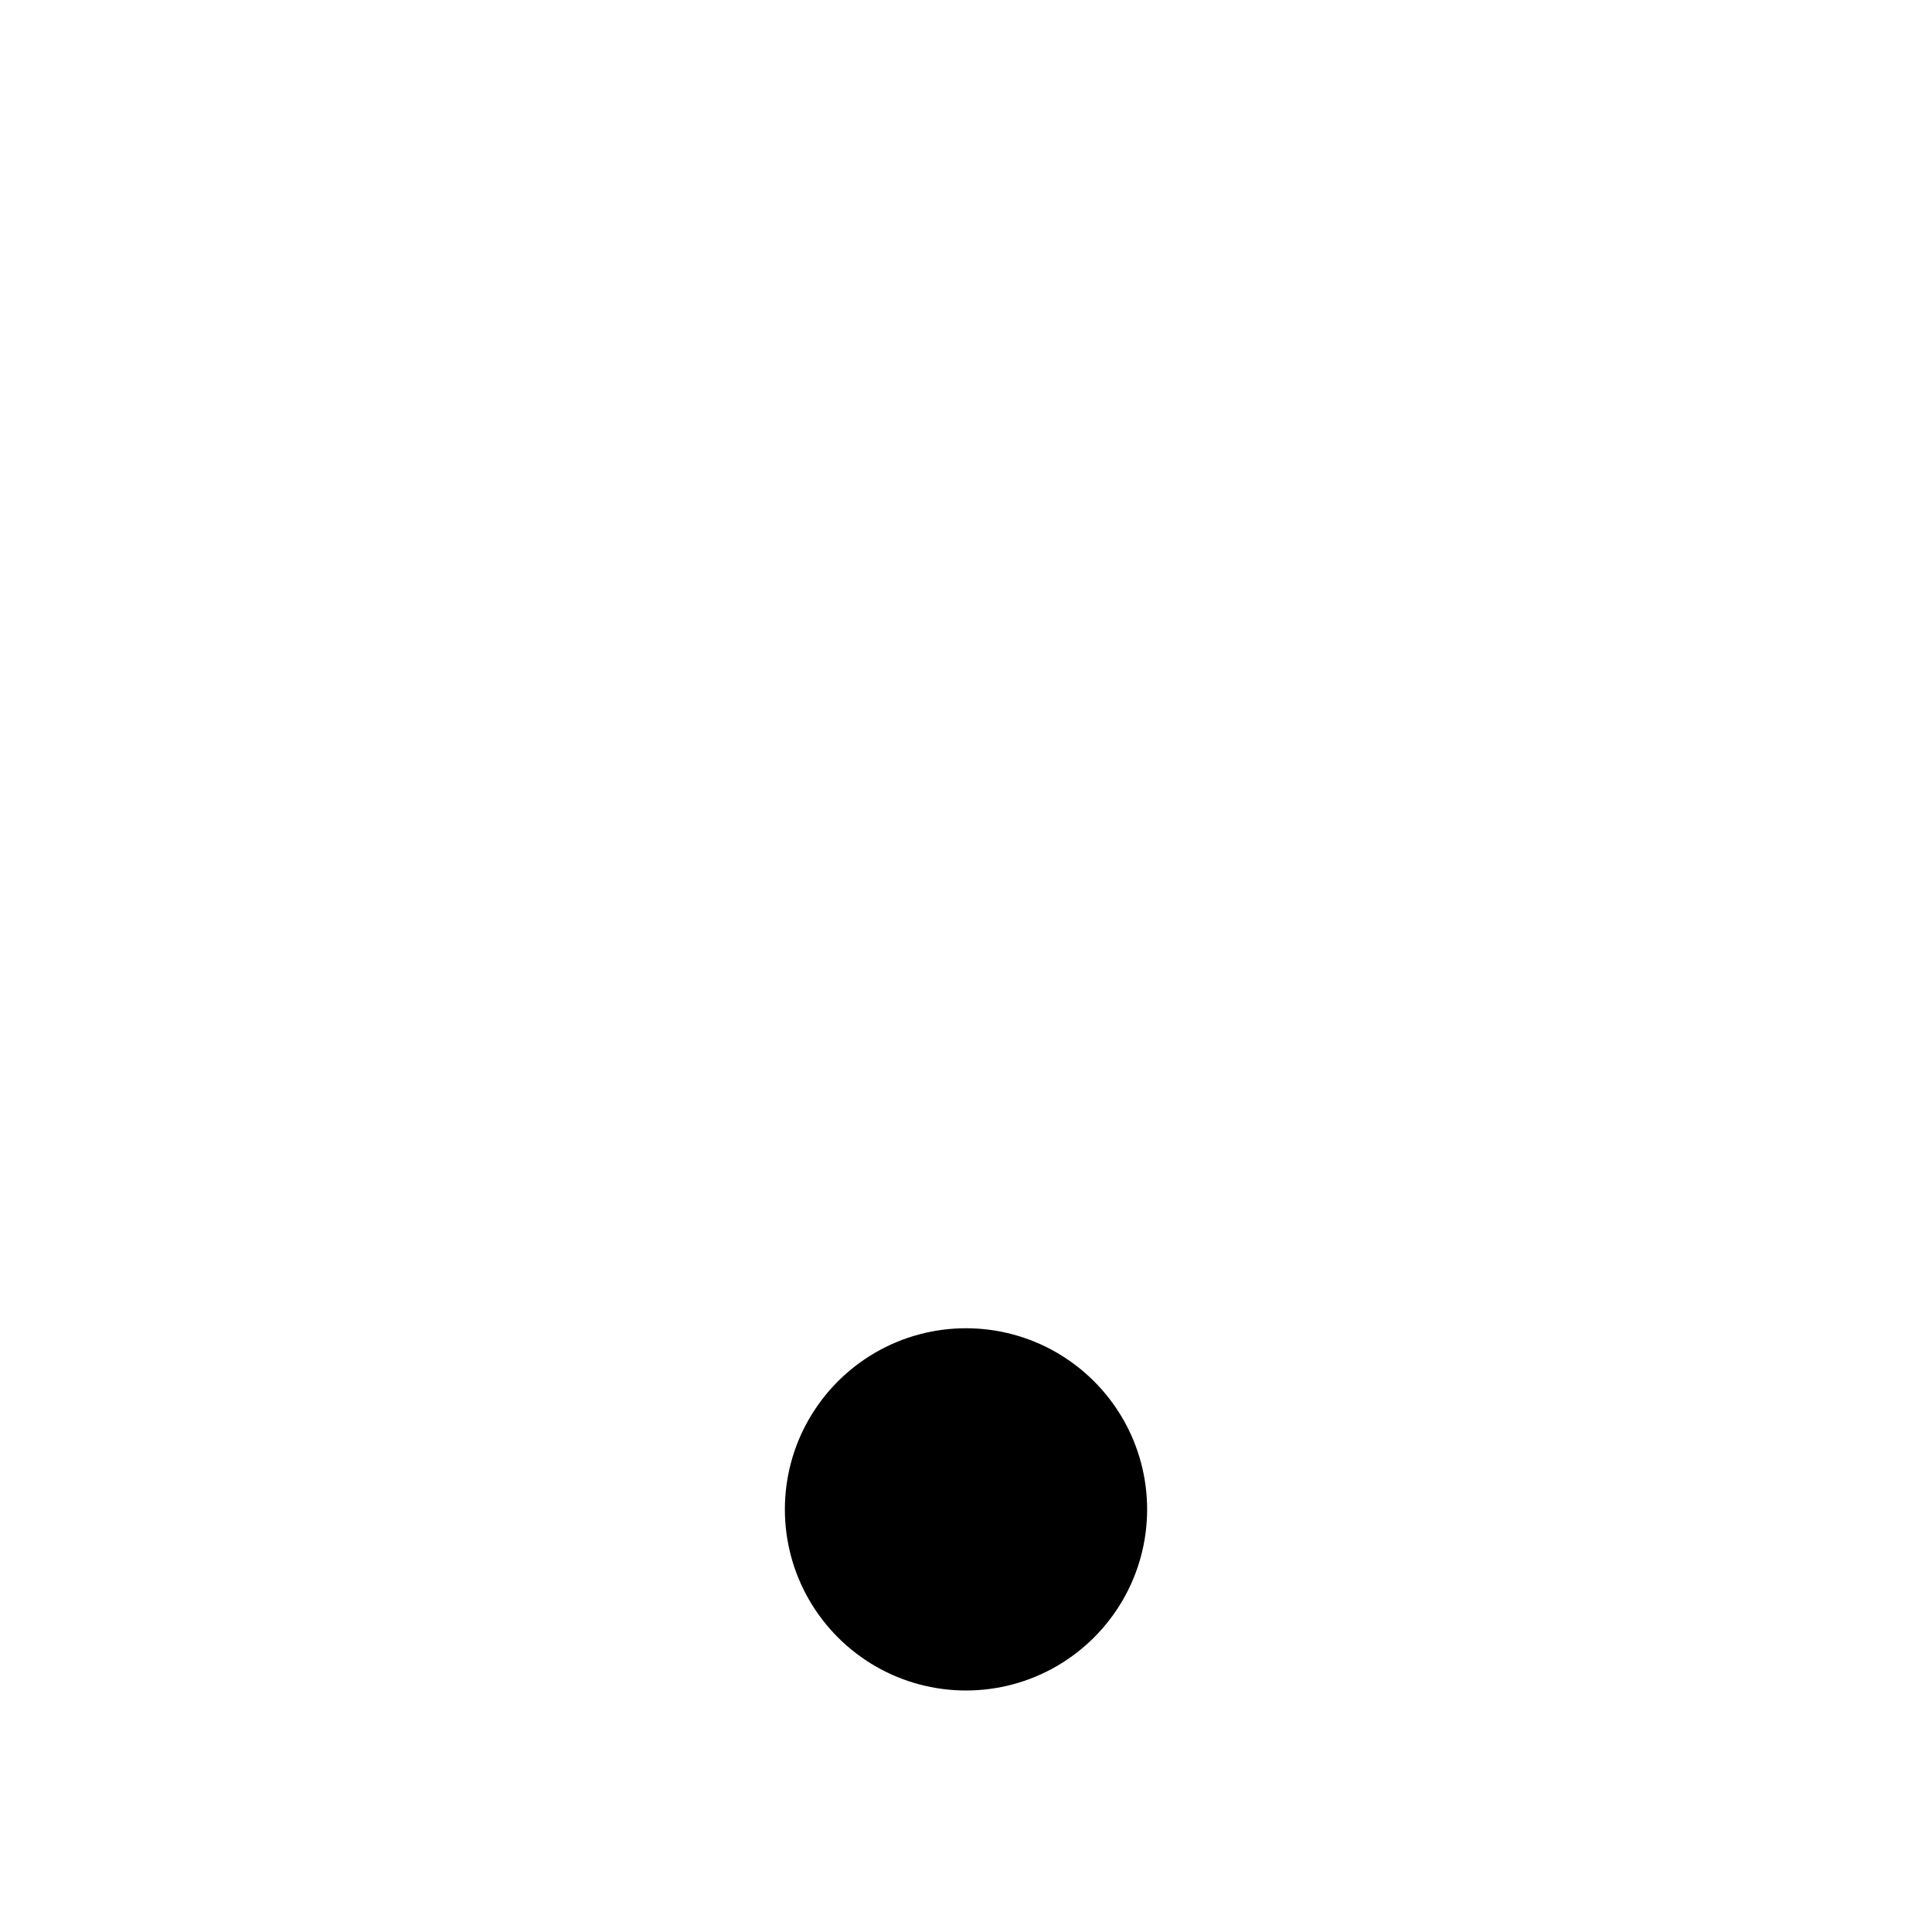
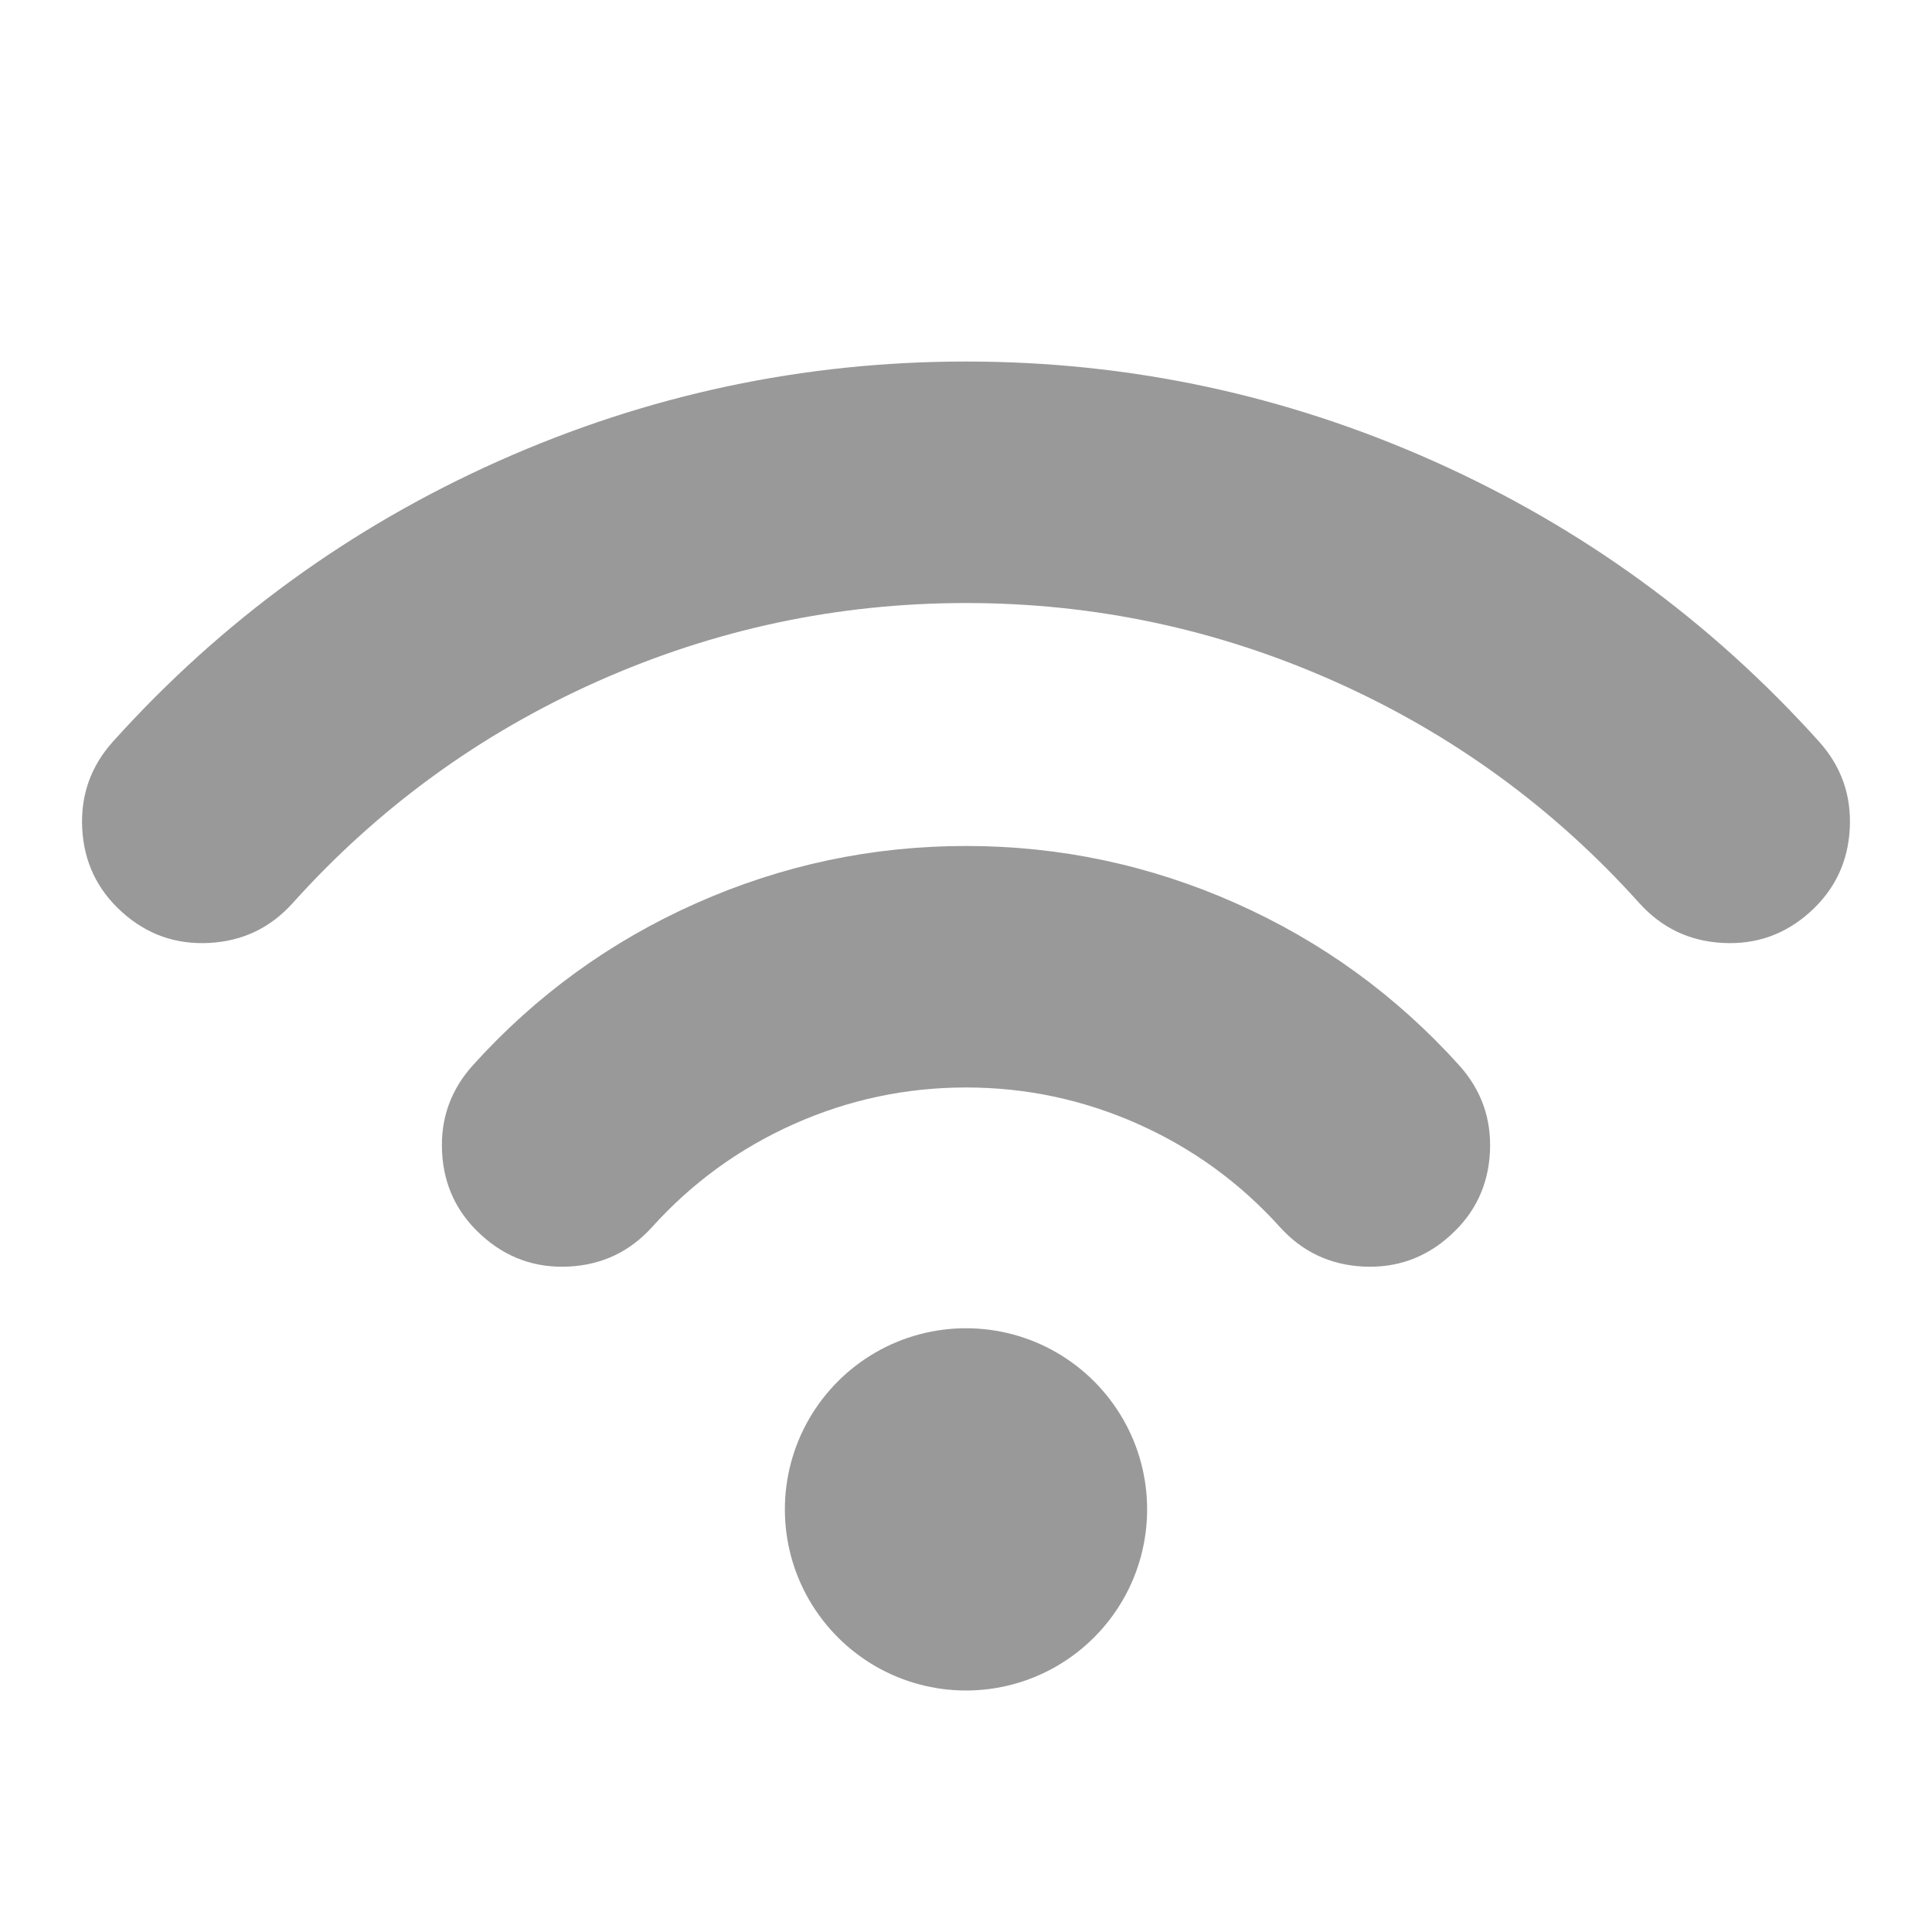
<svg xmlns="http://www.w3.org/2000/svg" height="16px" viewBox="0 0 16 16" width="16px">
-   <path d="M6.5 12.5C6.5 12.237 6.569 11.978 6.701 11.75C6.833 11.522 7.022 11.333 7.25 11.201C7.478 11.069 7.737 11 8 11C8.263 11 8.522 11.069 8.75 11.201C8.978 11.333 9.167 11.522 9.299 11.75C9.431 11.978 9.5 12.237 9.5 12.5C9.5 12.763 9.431 13.022 9.299 13.25C9.167 13.478 8.978 13.667 8.75 13.799C8.522 13.931 8.263 14 8 14C7.737 14 7.478 13.931 7.25 13.799C7.022 13.667 6.833 13.478 6.701 13.25C6.569 13.022 6.5 12.763 6.5 12.5Z" />
+   <path d="M0.936 6.141Q2.288 4.639 4.134 3.816Q5.979 2.994 8 2.994Q10.021 2.994 11.866 3.816Q13.712 4.639 15.064 6.141Q15.341 6.449 15.319 6.863Q15.297 7.277 14.989 7.554Q14.681 7.831 14.267 7.809Q13.853 7.787 13.576 7.479Q12.51 6.293 11.052 5.643Q9.595 4.994 8 4.994Q6.405 4.994 4.948 5.643Q3.49 6.293 2.424 7.479Q2.147 7.787 1.733 7.809Q1.319 7.831 1.011 7.554Q0.703 7.277 0.681 6.863Q0.659 6.449 0.936 6.141ZM3.918 8.82Q4.7 7.954 5.766 7.48Q6.833 7.006 8 7.006Q9.167 7.006 10.234 7.48Q11.3 7.954 12.082 8.82Q12.36 9.127 12.339 9.541Q12.318 9.955 12.01 10.232Q11.703 10.51 11.289 10.489Q10.875 10.468 10.598 10.16Q10.1 9.609 9.421 9.307Q8.743 9.006 8 9.006Q7.257 9.006 6.579 9.307Q5.9 9.609 5.402 10.16Q5.125 10.468 4.711 10.489Q4.297 10.51 3.99 10.232Q3.682 9.955 3.661 9.541Q3.64 9.127 3.918 8.82ZM6.5 12.5C6.5 12.237 6.569 11.978 6.701 11.75C6.833 11.522 7.022 11.333 7.25 11.201C7.478 11.069 7.737 11 8 11C8.263 11 8.522 11.069 8.75 11.201C8.978 11.333 9.167 11.522 9.299 11.75C9.431 11.978 9.5 12.237 9.5 12.5C9.5 12.763 9.431 13.022 9.299 13.25C9.167 13.478 8.978 13.667 8.75 13.799C8.522 13.931 8.263 14 8 14C7.737 14 7.478 13.931 7.25 13.799C7.022 13.667 6.833 13.478 6.701 13.25C6.569 13.022 6.5 12.763 6.5 12.5Z" fill-opacity="0.4" />
</svg>
